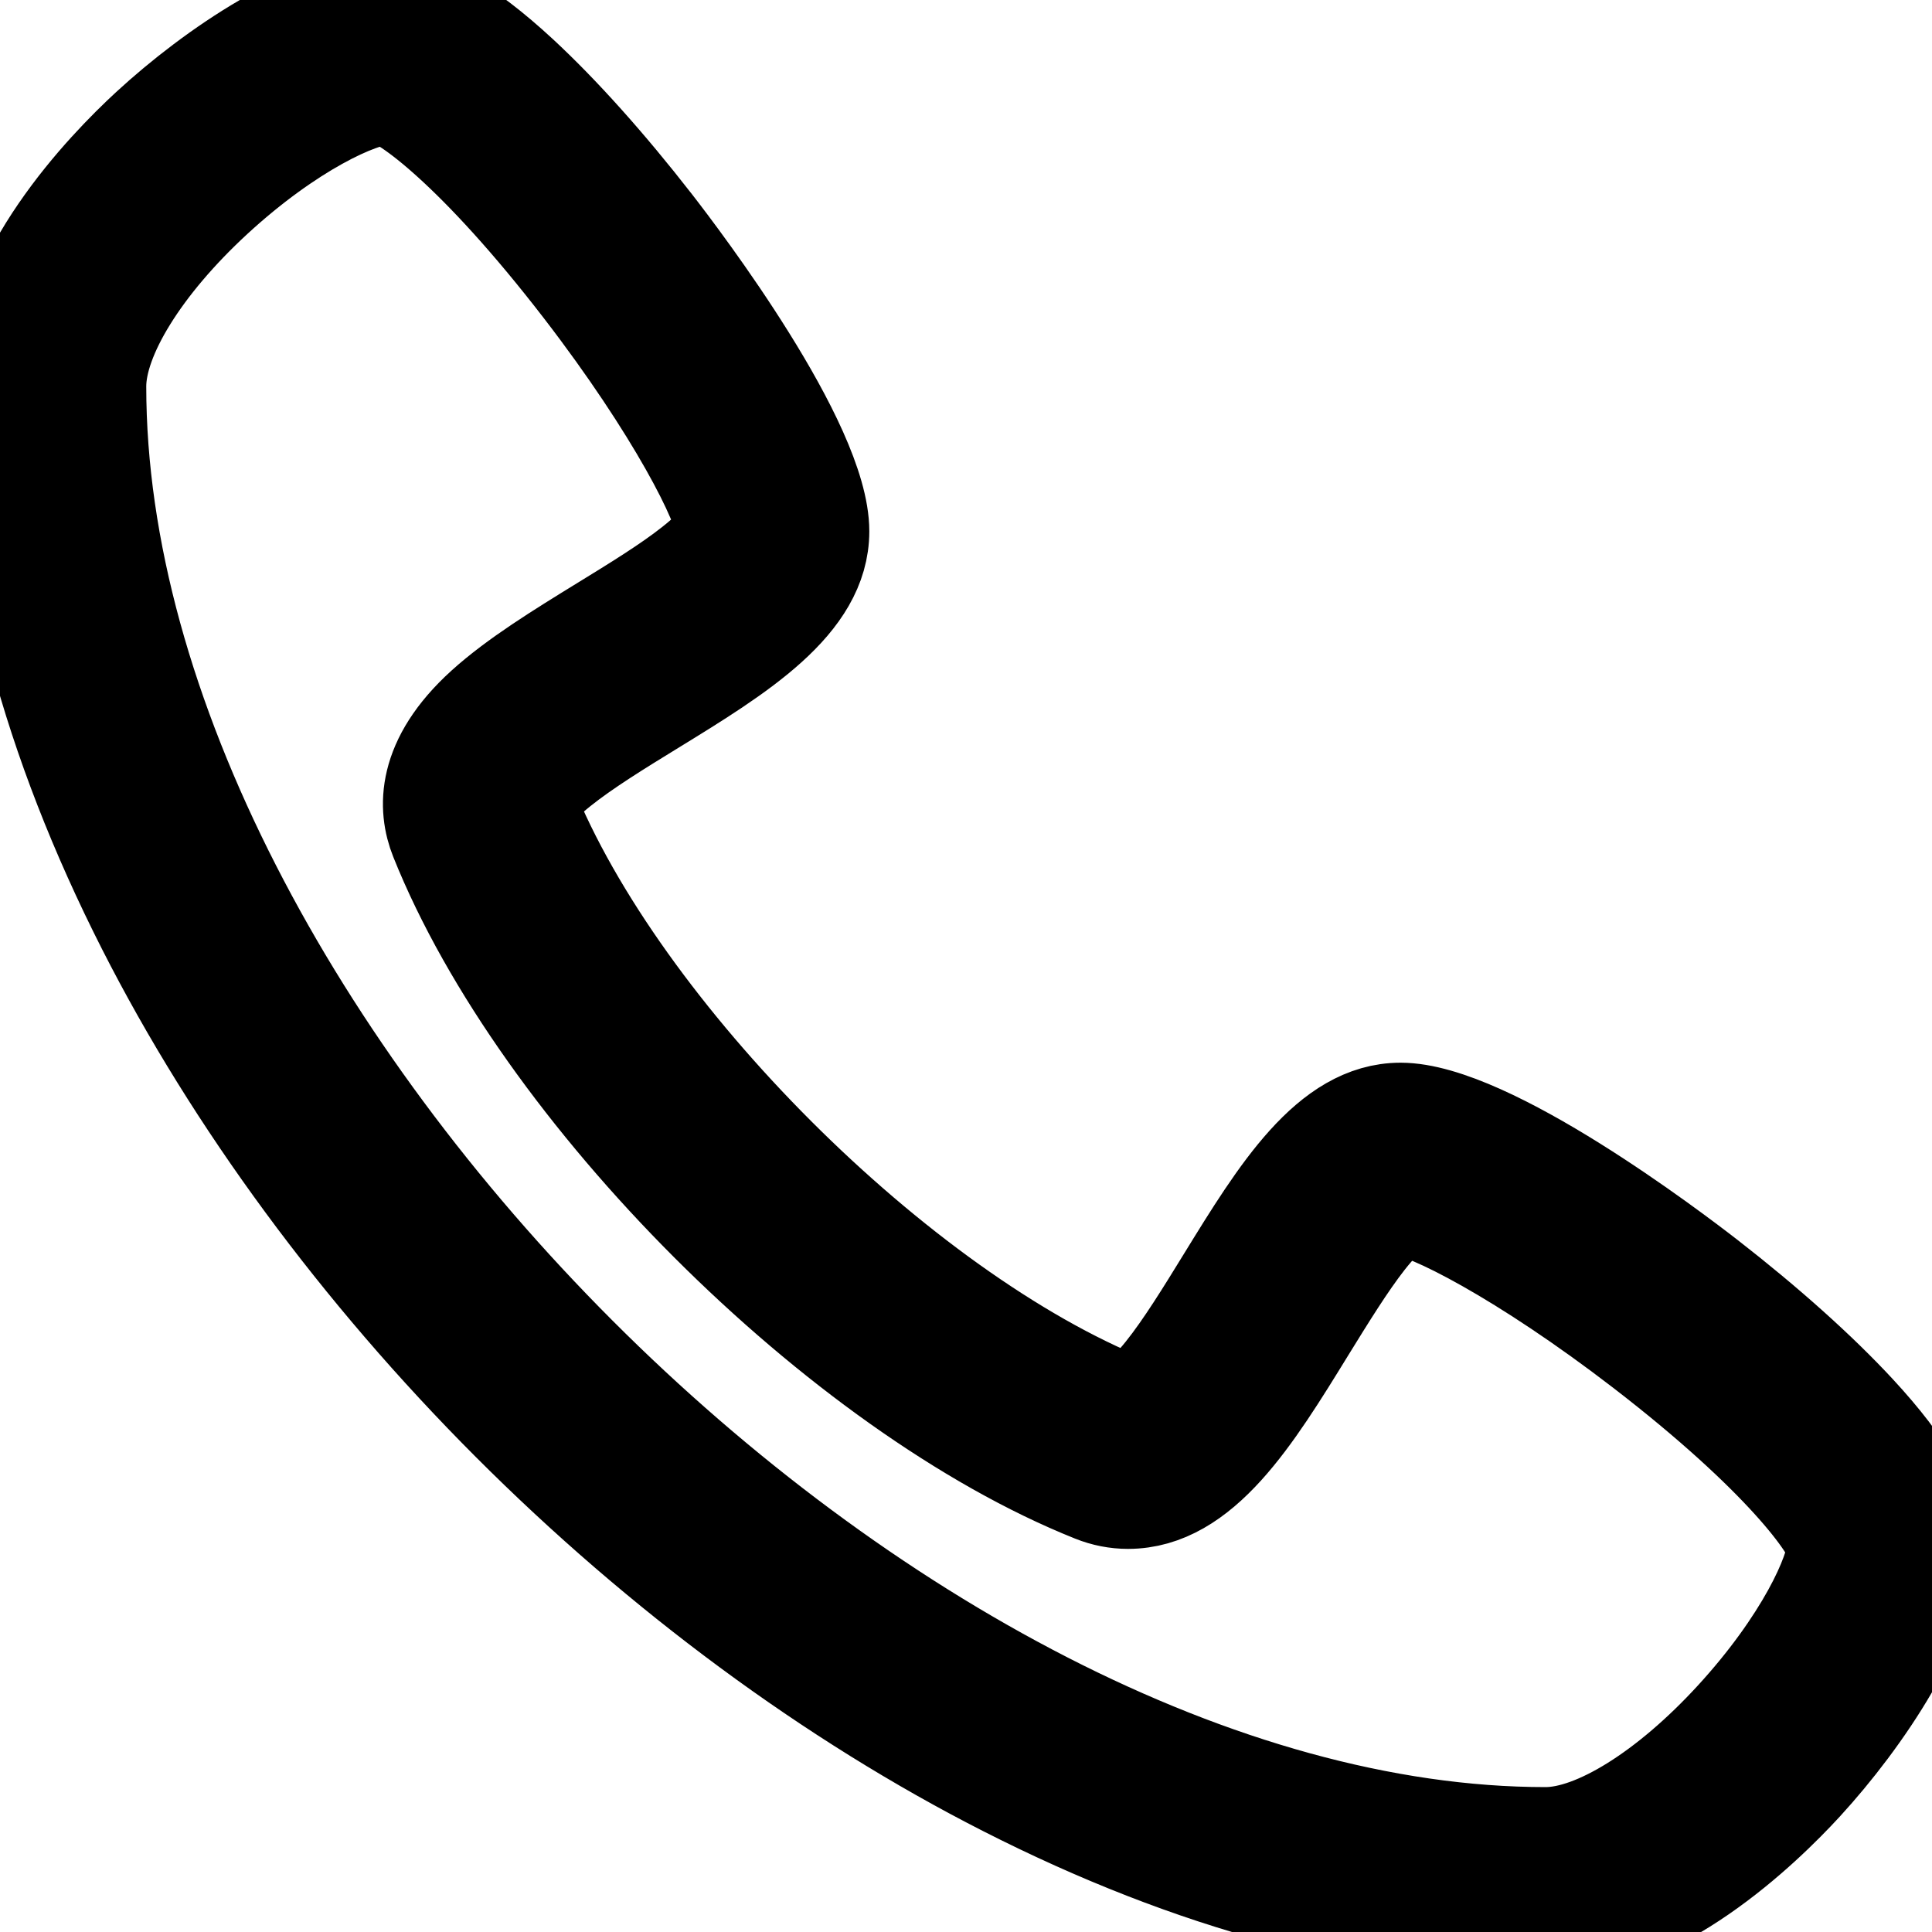
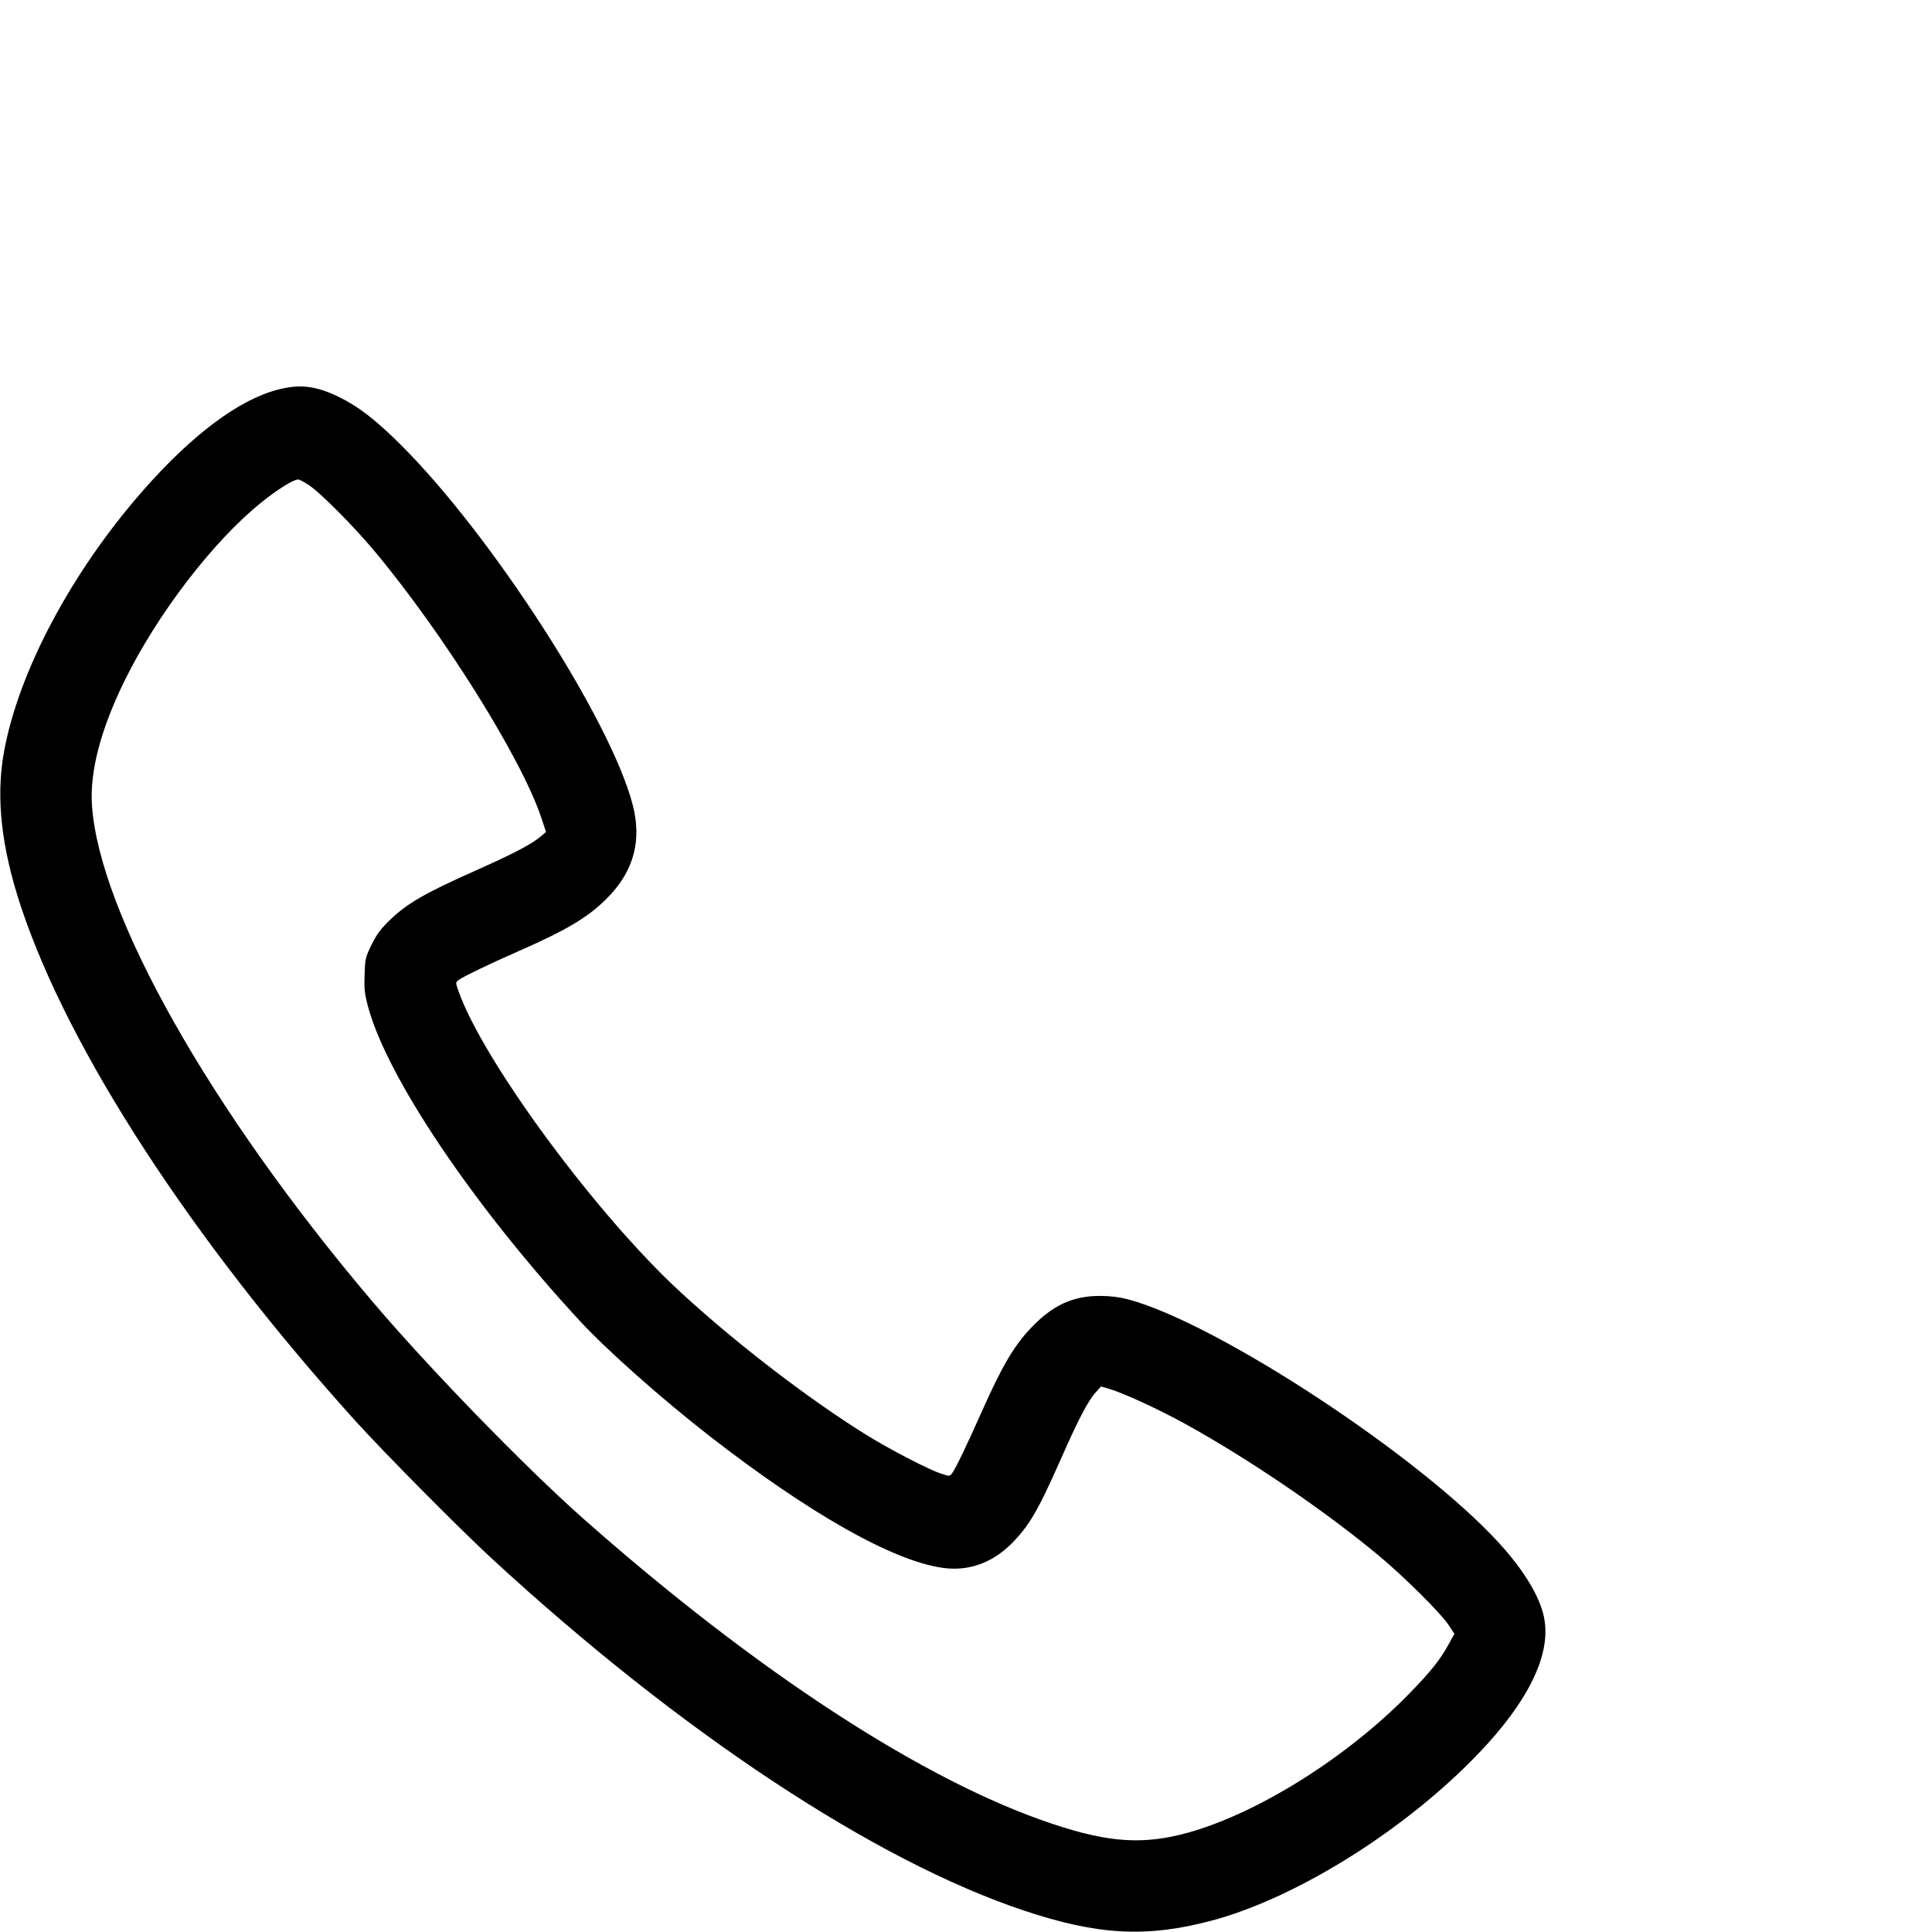
- <svg xmlns="http://www.w3.org/2000/svg" version="1.1" width="20" height="20" viewBox="0 0 20 20">
-   <path stroke="currentColor" d="M16 20c-1.771 0-3.655-0.502-5.6-1.492-1.793-0.913-3.564-2.22-5.122-3.78s-2.863-3.333-3.775-5.127c-0.988-1.946-1.49-3.83-1.49-5.601 0-1.148 1.070-2.257 1.529-2.68 0.661-0.609 1.701-1.32 2.457-1.32 0.376 0 0.816 0.246 1.387 0.774 0.425 0.394 0.904 0.928 1.383 1.544 0.289 0.372 1.73 2.271 1.73 3.182 0 0.747-0.845 1.267-1.739 1.816-0.346 0.212-0.703 0.432-0.961 0.639-0.276 0.221-0.325 0.338-0.333 0.364 0.949 2.366 3.85 5.267 6.215 6.215 0.021-0.007 0.138-0.053 0.363-0.333 0.207-0.258 0.427-0.616 0.639-0.961 0.55-0.894 1.069-1.739 1.816-1.739 0.911 0 2.81 1.441 3.182 1.73 0.616 0.479 1.15 0.958 1.544 1.383 0.528 0.57 0.774 1.011 0.774 1.387 0 0.756-0.711 1.799-1.319 2.463-0.424 0.462-1.533 1.537-2.681 1.537zM3.994 1c-0.268 0.005-0.989 0.333-1.773 1.055-0.744 0.686-1.207 1.431-1.207 1.945 0 6.729 8.264 15 14.986 15 0.513 0 1.258-0.465 1.944-1.213 0.723-0.788 1.051-1.512 1.056-1.781-0.032-0.19-0.558-0.929-1.997-2.037-1.237-0.952-2.24-1.463-2.498-1.469-0.018 0.005-0.13 0.048-0.357 0.336-0.197 0.251-0.408 0.594-0.613 0.926-0.56 0.911-1.089 1.772-1.858 1.772-0.124 0-0.246-0.024-0.363-0.071-2.625-1.050-5.729-4.154-6.779-6.779-0.126-0.315-0.146-0.809 0.474-1.371 0.33-0.299 0.786-0.579 1.228-0.851 0.332-0.204 0.676-0.415 0.926-0.613 0.288-0.227 0.331-0.339 0.336-0.357-0.007-0.258-0.517-1.261-1.469-2.498-1.108-1.439-1.847-1.964-2.037-1.997z" />
+ <svg xmlns="http://www.w3.org/2000/svg" version="1.0" width="980pt" height="980pt" viewBox="0 0 980 980" preserveAspectRatio="xMidYMid meet">
+   <g transform="translate(0,980) scale(0.08,-0.08)" fill="currentColor" stroke="none">
+     <path d="M1760 9779 c-246 -64 -542 -285 -853 -639 -454 -517 -790 -1149 -882 -1659 -52 -287 -17 -606 110 -986 303 -909 1083 -2108 2119 -3255 181 -200 656 -680 861 -869 1191 -1099 2431 -1920 3380 -2236 465 -155 775 -172 1183 -64 498 131 1134 514 1597 961 389 375 567 708 515 963 -26 131 -128 299 -284 470 -502 551 -1787 1395 -2352 1546 -52 14 -112 22 -174 22 -175 2 -306 -58 -444 -204 -106 -111 -183 -242 -308 -523 -102 -229 -169 -368 -193 -400 -13 -17 -16 -17 -67 0 -81 26 -338 160 -483 251 -364 227 -822 579 -1170 900 -528 485 -1243 1453 -1405 1901 -22 61 -22 63 -4 77 32 23 188 99 384 185 317 139 450 221 572 348 159 167 208 358 149 582 -141 538 -890 1700 -1465 2275 -163 163 -275 249 -401 310 -144 69 -245 81 -385 44z m200 -606 c72 -48 280 -257 410 -412 438 -523 935 -1316 1062 -1695 l30 -91 -33 -28 c-62 -52 -169 -108 -427 -223 -307 -137 -418 -201 -524 -302 -63 -60 -87 -92 -121 -160 -40 -81 -42 -90 -45 -192 -4 -90 0 -121 21 -201 121 -451 670 -1266 1346 -1997 172 -186 519 -493 822 -729 634 -492 1161 -790 1476 -834 161 -23 310 29 433 150 113 112 172 212 316 539 111 251 172 369 221 423 l34 38 52 -15 c91 -27 317 -131 487 -225 408 -226 886 -552 1230 -839 154 -129 382 -355 434 -432 l38 -57 -37 -67 c-53 -97 -113 -173 -250 -313 -391 -401 -953 -755 -1398 -880 -283 -79 -503 -66 -862 54 -813 270 -1878 964 -2980 1939 -371 329 -982 958 -1340 1381 -1023 1207 -1726 2453 -1772 3140 -14 216 56 481 208 791 208 423 563 885 867 1129 100 81 202 144 232 145 8 0 40 -17 70 -37z" />
+   </g>
</svg>
